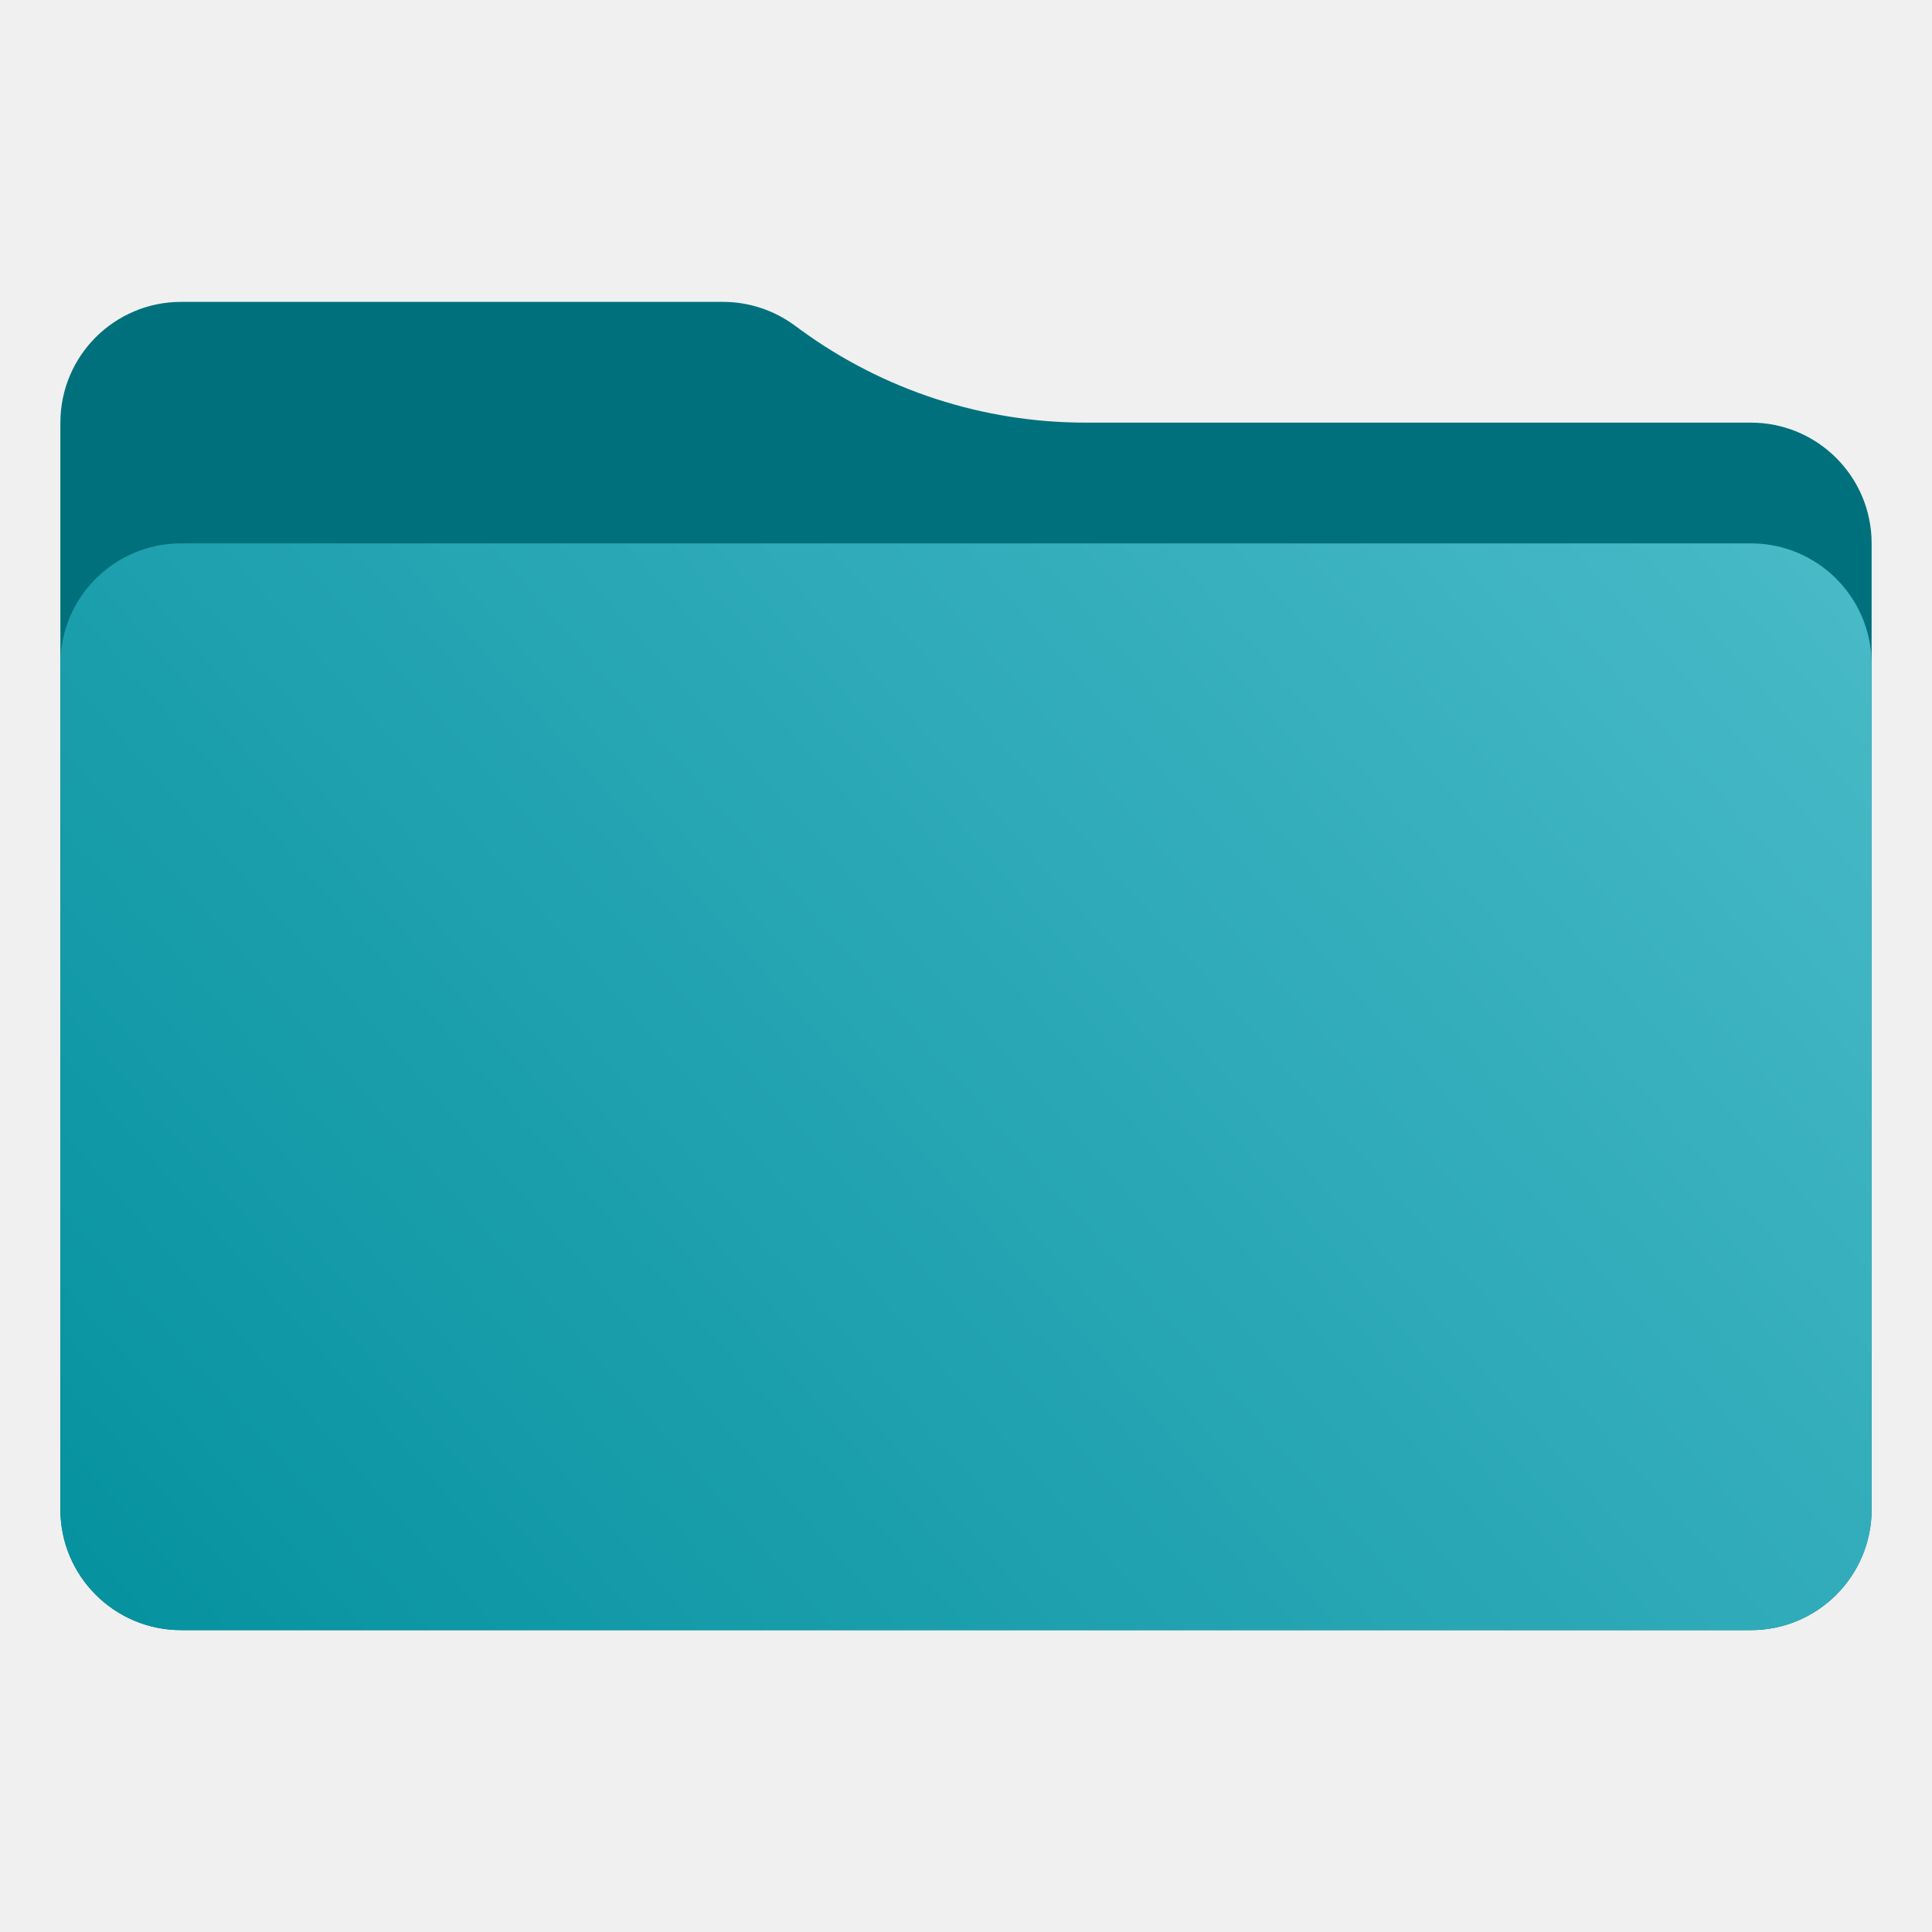
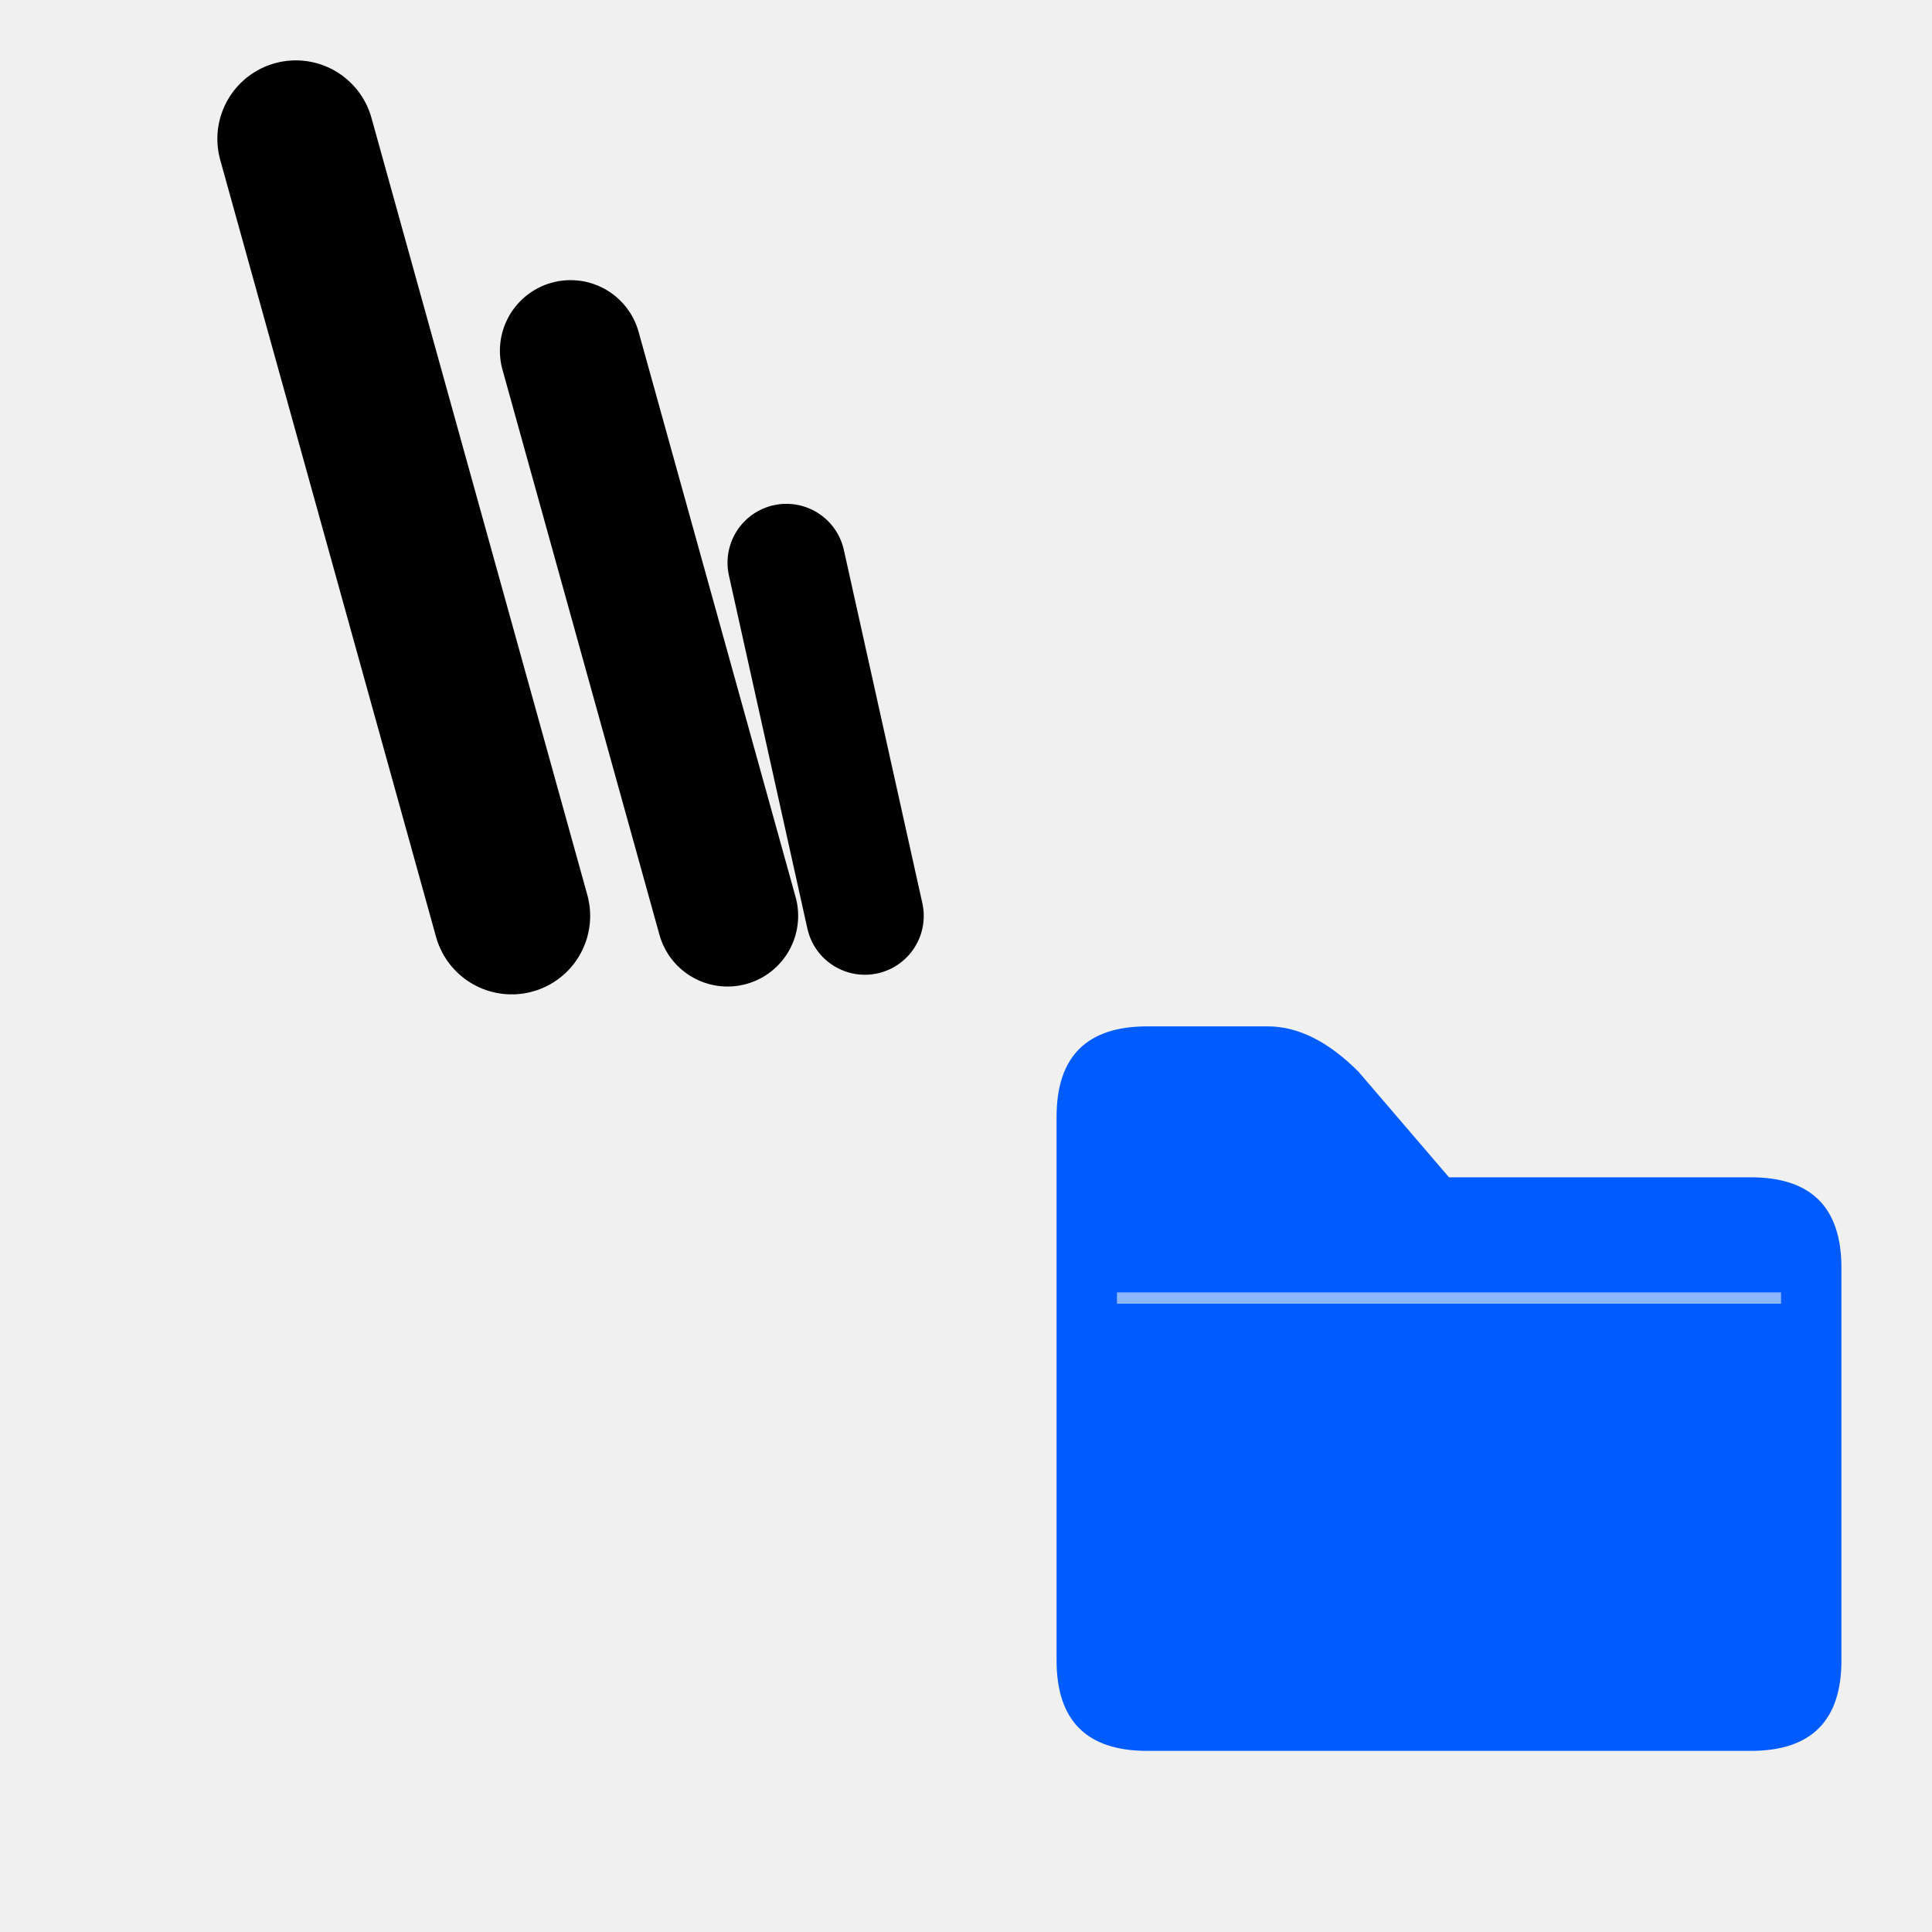
- <svg xmlns="http://www.w3.org/2000/svg" width="64" height="64" viewBox="0 0 64 64" fill="none">
-   <path d="M2 14C2 11.791 3.791 10 6 10H23.949C24.795 10 25.618 10.268 26.302 10.765L26.542 10.94C29.277 12.929 32.572 14 35.953 14H58C60.209 14 62 15.791 62 18V50C62 52.209 60.209 54 58 54H6C3.791 54 2 52.209 2 50V14Z" fill="#00717C" />
-   <path d="M2 22C2 19.791 3.791 18 6 18H58C60.209 18 62 19.791 62 22V50C62 52.209 60.209 54 58 54H6C3.791 54 2 52.209 2 50V22Z" fill="url(#paint0_linear_2004_702)" />
-   <defs>
-     <linearGradient id="paint0_linear_2004_702" x1="62" y1="18" x2="10.209" y2="63.371" gradientUnits="userSpaceOnUse">
-       <stop stop-color="#49BAC8" />
-       <stop offset="1" stop-color="#05919F" />
-     </linearGradient>
-   </defs>
+ <svg xmlns="http://www.w3.org/2000/svg" width="256" height="256" viewBox="0 0 256 256" fill="none">
+   <g stroke="#000000" stroke-linecap="round" transform="translate(8,8) scale(0.52)">
+     <line x1="60" y1="20" x2="115" y2="218" stroke-width="40" />
+     <line x1="130" y1="74" x2="170" y2="218" stroke-width="36" />
+     <line x1="185" y1="128" x2="205" y2="218" stroke-width="30" />
+   </g>
+   <g fill="#005CFE">
+     <path d="M 140 158              L 140 220              Q 140 232 152 232              L 232 232              Q 244 232 244 220              L 244 168              Q 244 156 232 156              L 192 156              L 180 142              Q 174 136 168 136              L 152 136              Q 140 136 140 148 Z" />
+   </g>
+   <line x1="148" y1="172" x2="236" y2="172" stroke="#FFFFFF" stroke-width="1.5" opacity="0.55" />
</svg>
